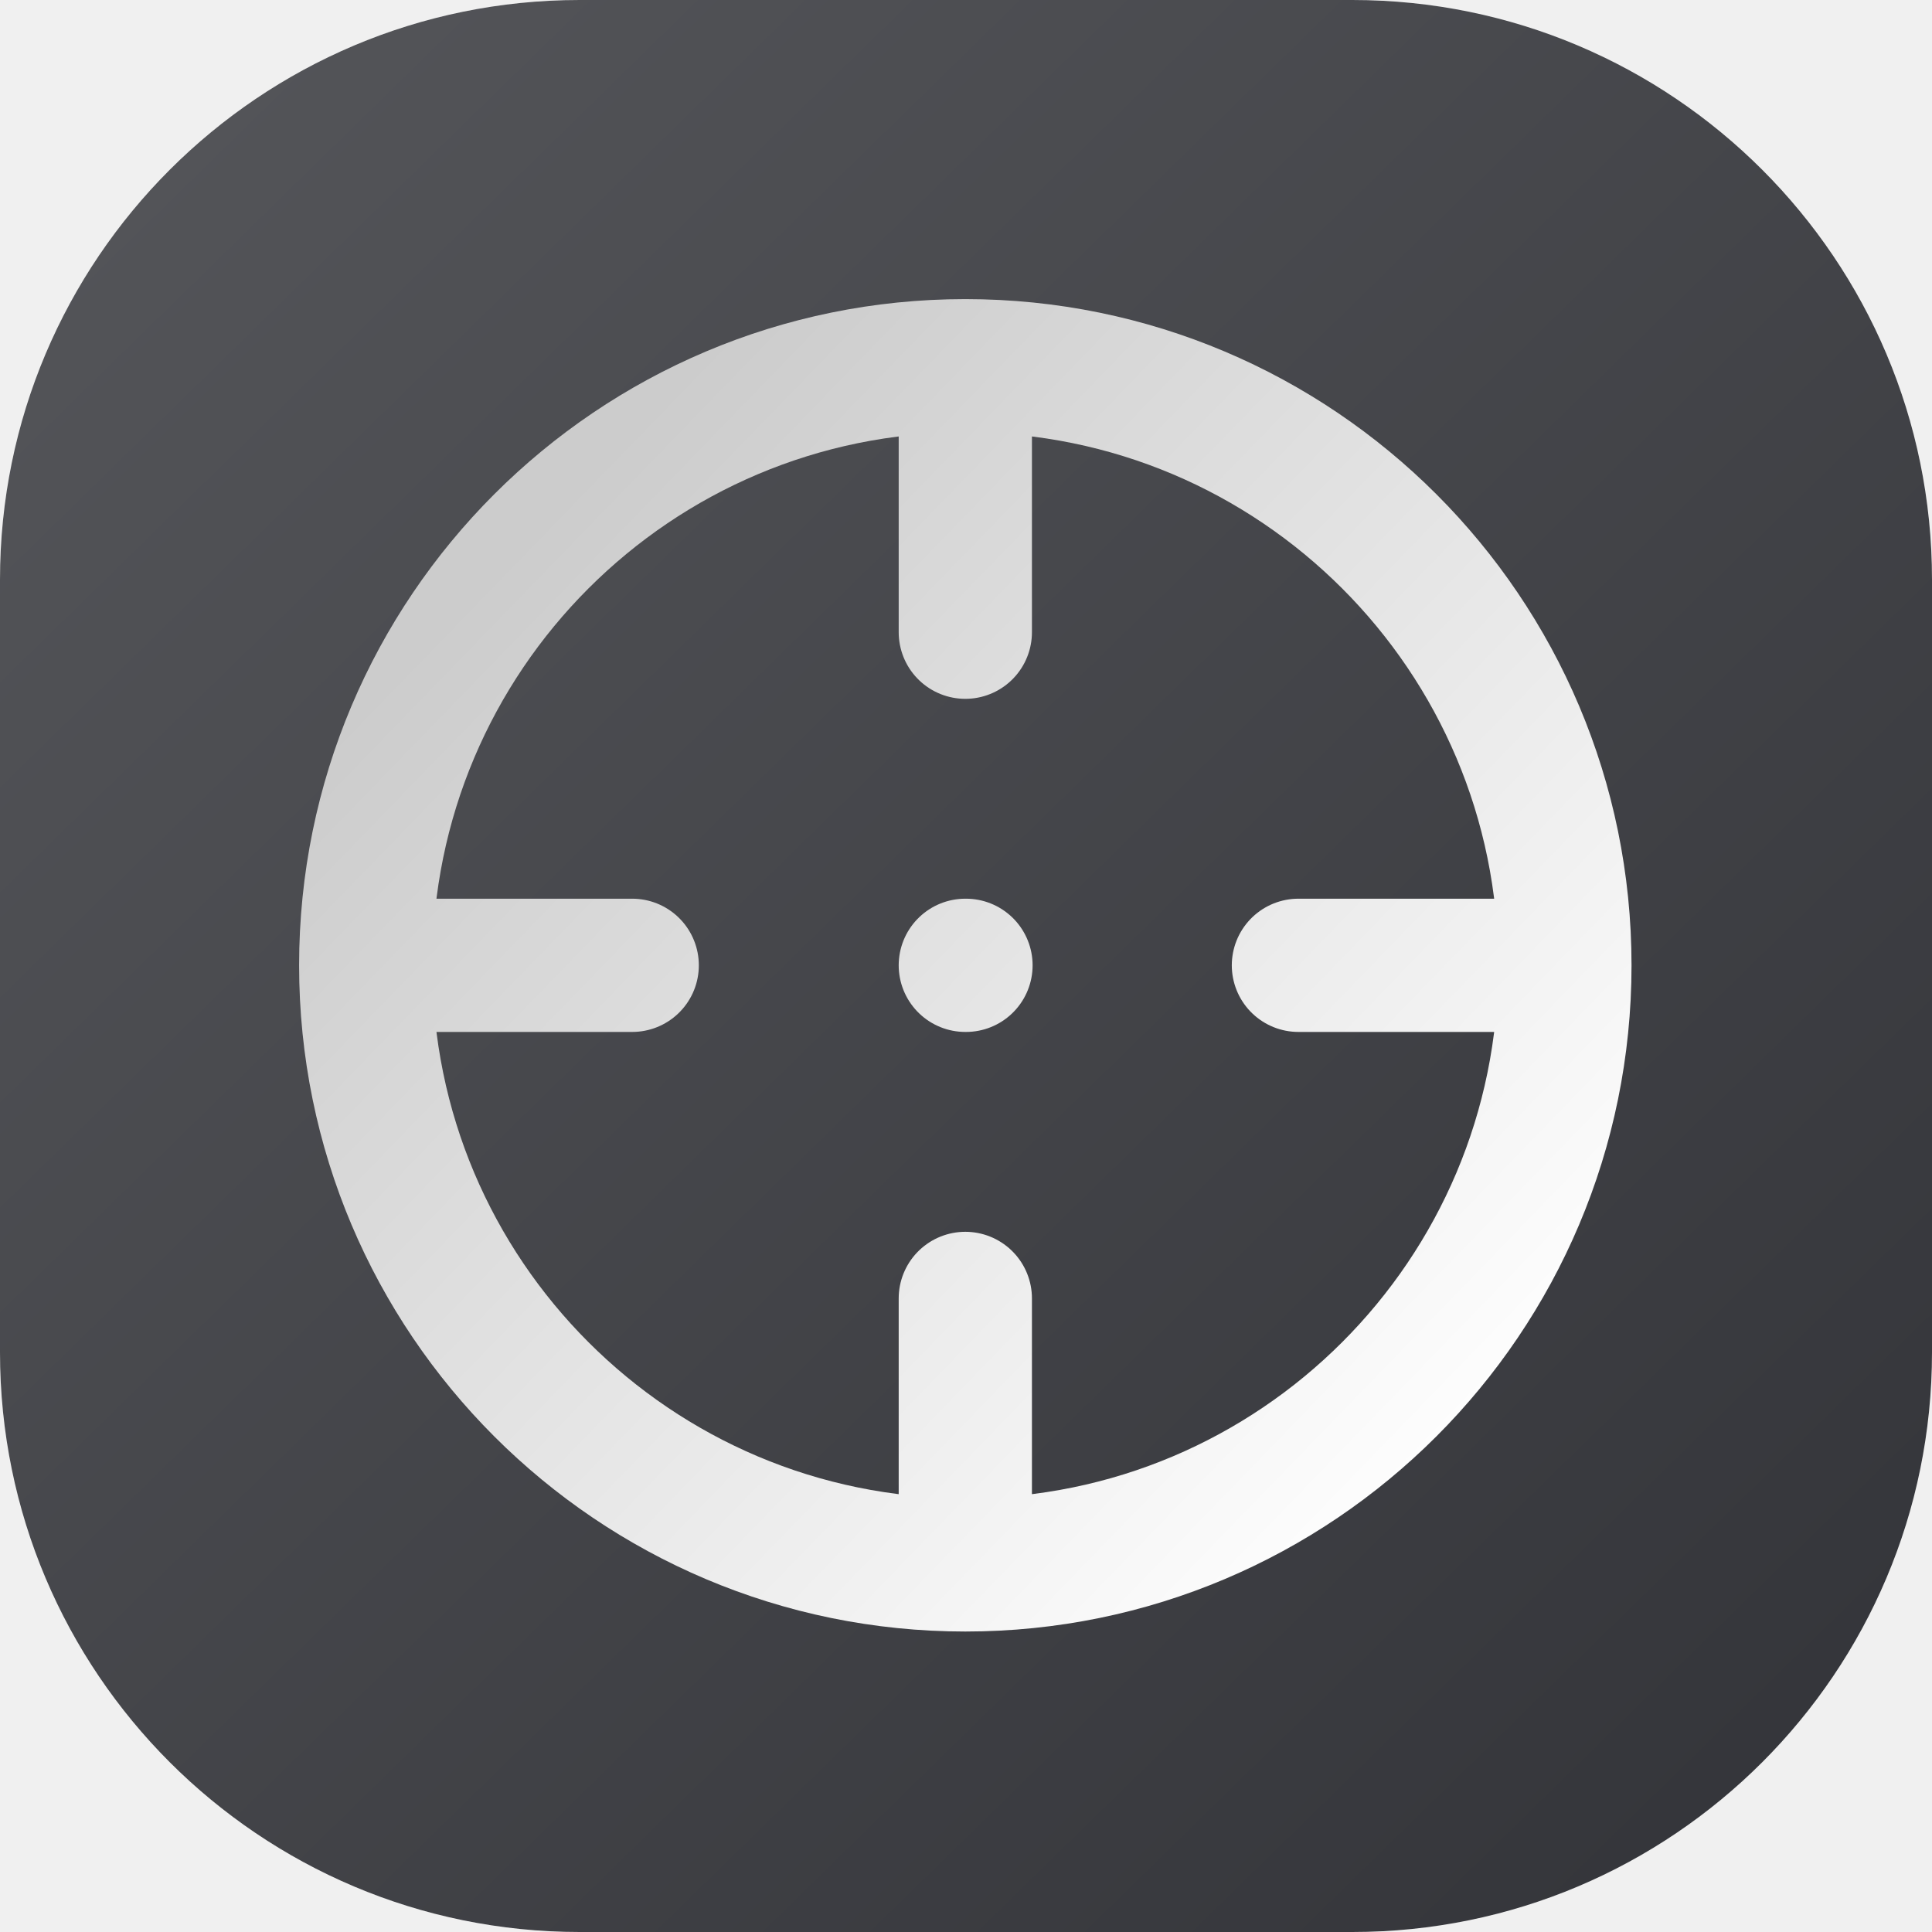
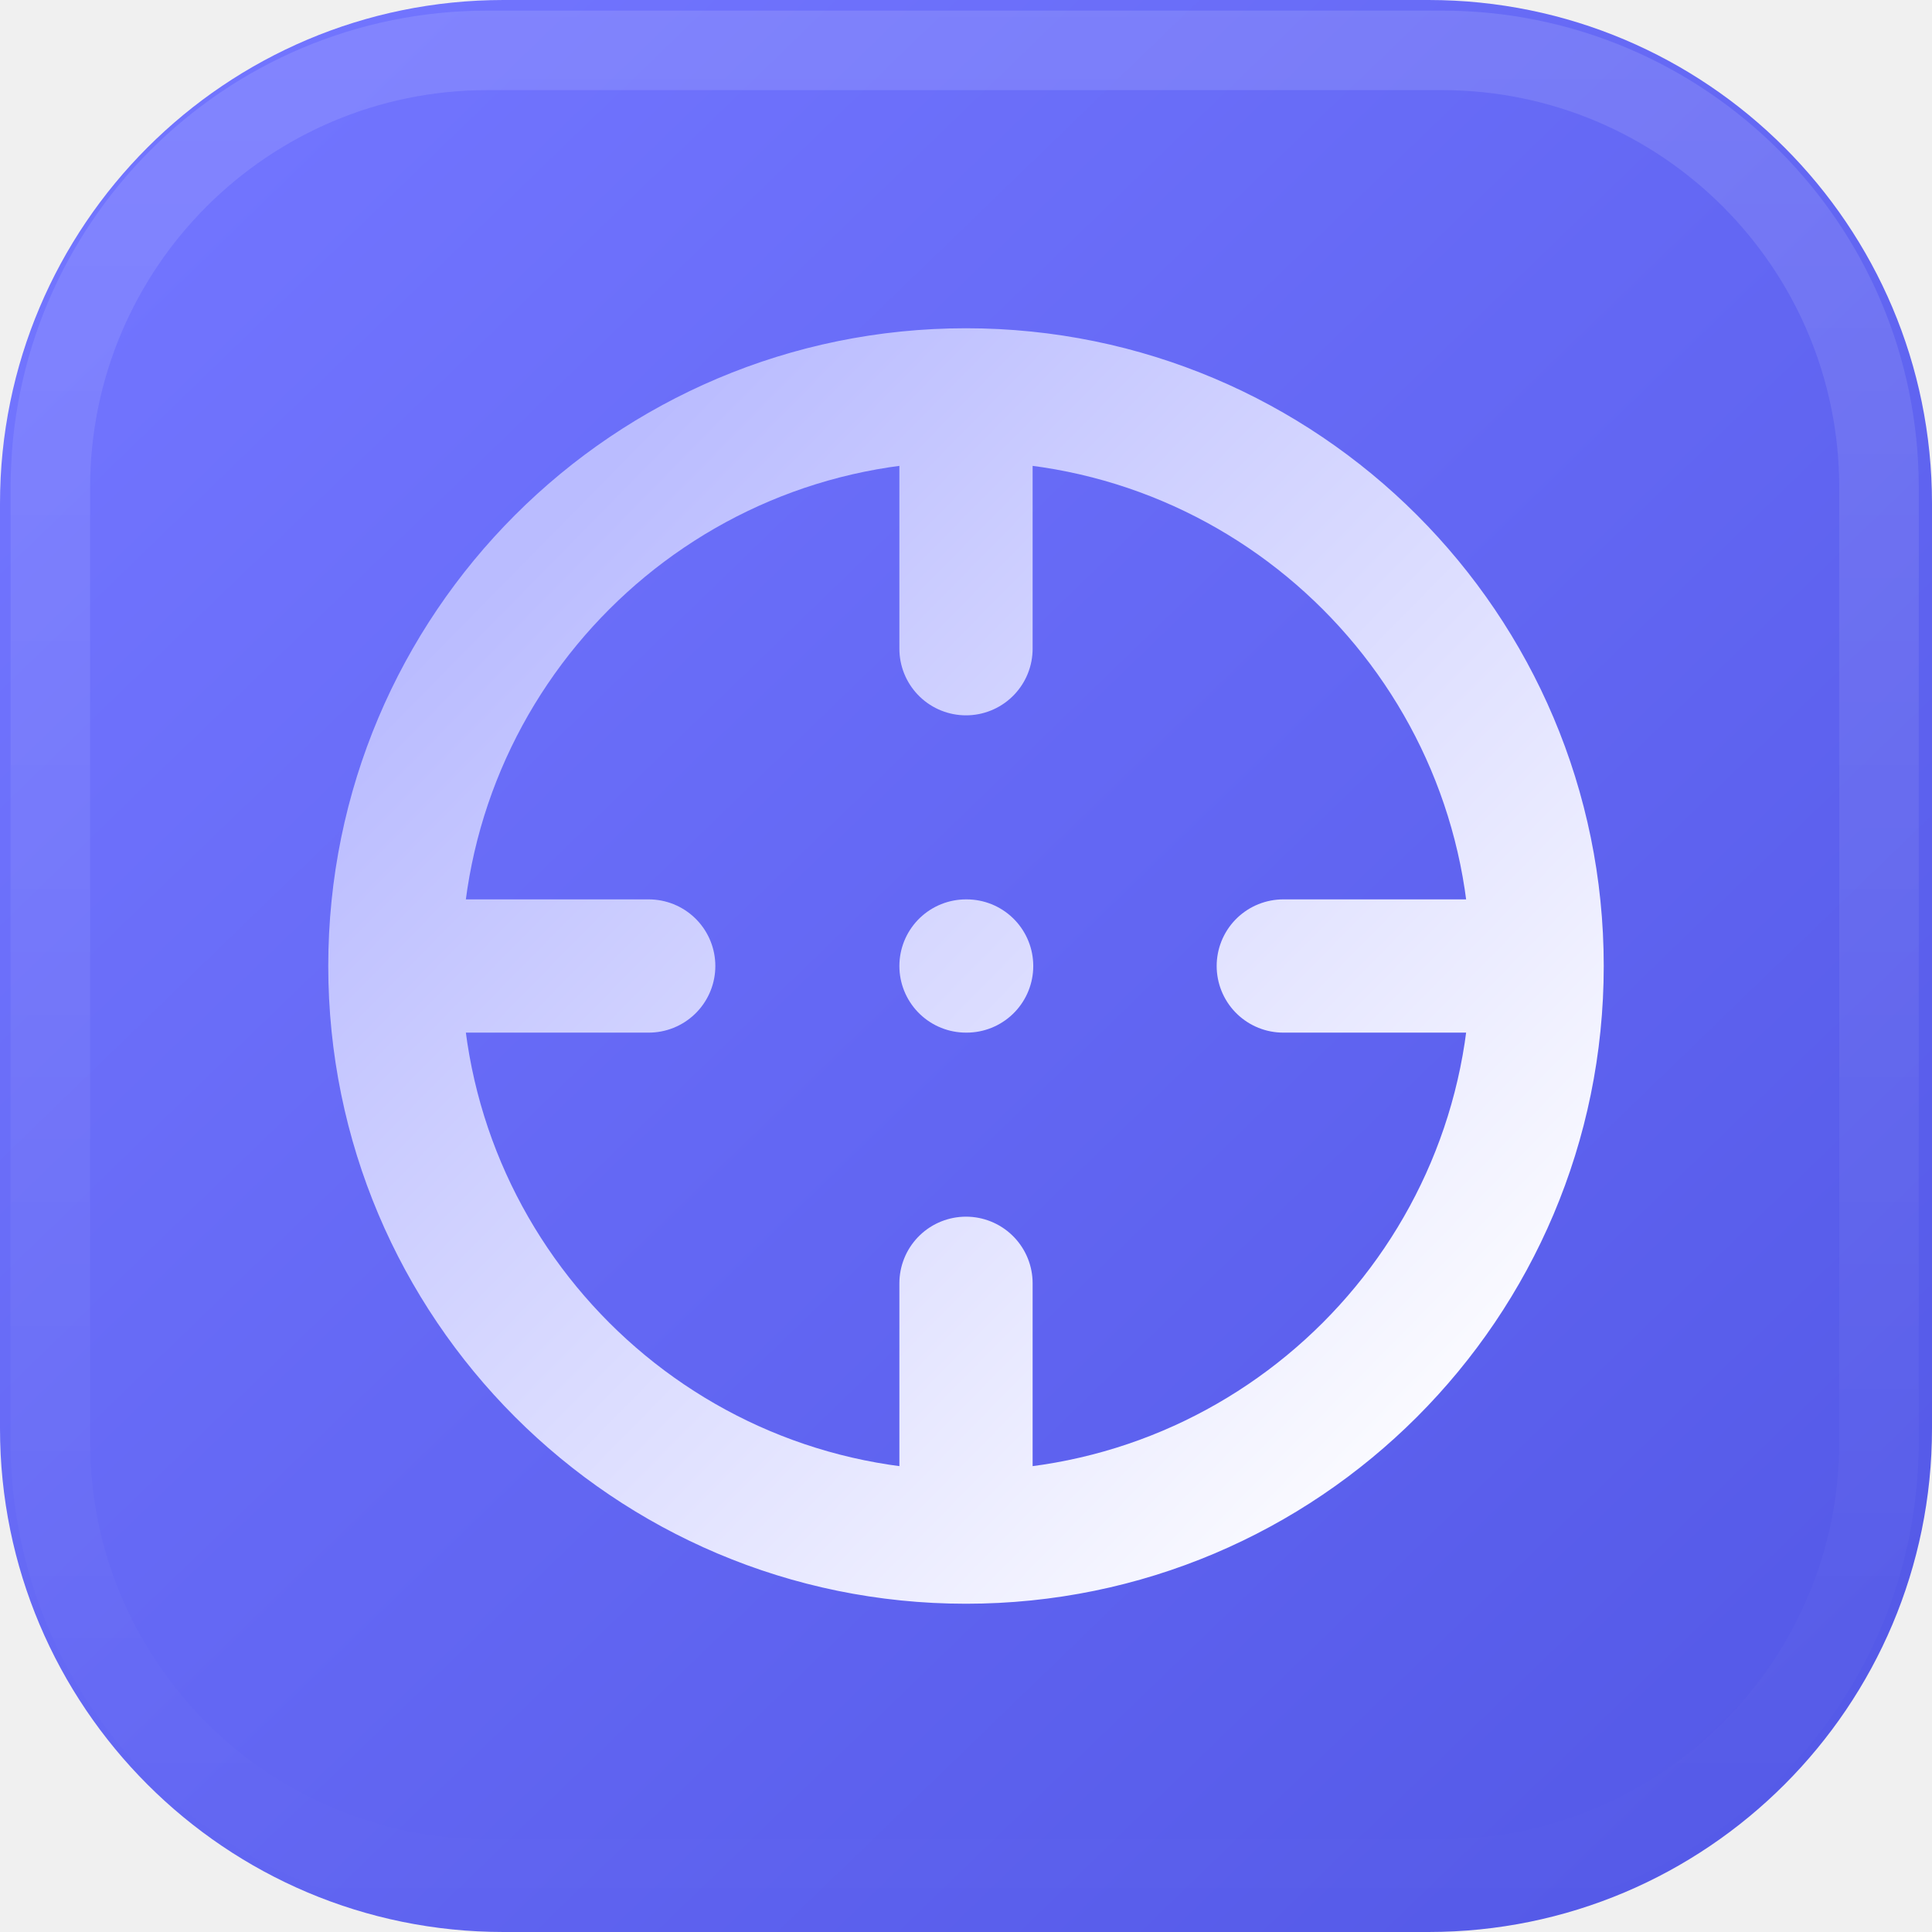
- <svg xmlns="http://www.w3.org/2000/svg" version="1.1" width="1000" height="1000">
-   <g clip-path="url(#SvgjsClipPath1077)">
-     <rect width="1000" height="1000" fill="#ffffff" />
-     <g transform="matrix(1.371742,0,0,1.371742,0,0)">
-       <svg version="1.1" width="729" height="729">
-         <svg width="729" height="729" viewBox="0 0 729 729" fill="none">
-           <rect width="729" height="729" fill="url(#paint0_linear_110_11)" />
-           <path d="M590.483 364.241C590.483 489.192 489.192 590.483 364.241 590.483M590.483 364.241C590.483 239.292 489.192 138 364.241 138M590.483 364.241H489.931M364.241 590.483C239.292 590.483 138 489.192 138 364.241M364.241 590.483V489.931M364.241 138C239.292 138 138 239.292 138 364.241M364.241 138V238.552M138 364.241H238.552M364.241 364.241H364.493" stroke="url(#paint1_linear_110_11)" stroke-width="50.276" stroke-linecap="round" stroke-linejoin="round" />
-           <defs>
-             <linearGradient id="paint0_linear_110_11" x1="0" y1="0" x2="713" y2="729" gradientUnits="userSpaceOnUse">
-               <stop stop-color="#56575B" />
-               <stop offset="1" stop-color="#323338" />
-             </linearGradient>
-             <linearGradient id="paint1_linear_110_11" x1="550.311" y1="565.81" x2="186.811" y2="213.81" gradientUnits="userSpaceOnUse">
-               <stop stop-color="white" />
-               <stop offset="1" stop-color="#CCCCCC" />
-             </linearGradient>
-             <clipPath id="SvgjsClipPath1077">
-               <rect width="1000" height="1000" x="0" y="0" rx="300" ry="300" />
-             </clipPath>
-           </defs>
-         </svg>
-       </svg>
-     </g>
-   </g>
+ <svg xmlns="http://www.w3.org/2000/svg" version="1.1" width="729" height="729">
+   <svg version="1.1" width="729" height="729">
+     <svg width="729" height="729" viewBox="0 0 729 729" fill="none">
+       <rect width="729" height="729" rx="190" fill="url(#paint0_linear_111_13)" />
+       <path d="M580 364.5C580 483.518 483.518 580 364.5 580M580 364.5C580 245.483 483.518 149 364.5 149M580 364.5H484.222M364.5 580C245.483 580 149 483.518 149 364.5M364.5 580V484.222M364.5 149C245.483 149 149 245.483 149 364.5M364.5 149V244.778M149 364.5H244.778M364.5 364.5H364.739" stroke="url(#paint1_linear_111_13)" stroke-width="50.276" stroke-linecap="round" stroke-linejoin="round" />
+       <path d="M544 19H184C92.873 19 19 92.873 19 184V544C19 635.127 92.873 709 184 709H544C635.127 709 709 635.127 709 544V184C709 92.873 635.127 19 544 19Z" stroke="url(#paint2_linear_111_13)" stroke-width="30" />
+       <defs>
+         <linearGradient id="paint0_linear_111_13" x1="81.5" y1="71.5" x2="656" y2="665.5" gradientUnits="userSpaceOnUse">
+           <stop stop-color="#7174FE" />
+           <stop offset="1" stop-color="#555AE8" />
+         </linearGradient>
+         <linearGradient id="paint1_linear_111_13" x1="580" y1="543.5" x2="217.5" y2="187" gradientUnits="userSpaceOnUse">
+           <stop stop-color="white" />
+           <stop offset="1" stop-color="#BABCFF" />
+         </linearGradient>
+         <linearGradient id="paint2_linear_111_13" x1="364" y1="4" x2="364" y2="724" gradientUnits="userSpaceOnUse">
+           <stop stop-color="white" stop-opacity="0.12" />
+           <stop offset="1" stop-color="white" stop-opacity="0" />
+         </linearGradient>
+       </defs>
+     </svg>
+   </svg>
+   <style>@media (prefers-color-scheme: light) { :root { filter: none; } }
+ @media (prefers-color-scheme: dark) { :root { filter: none; } }
+ </style>
</svg>
